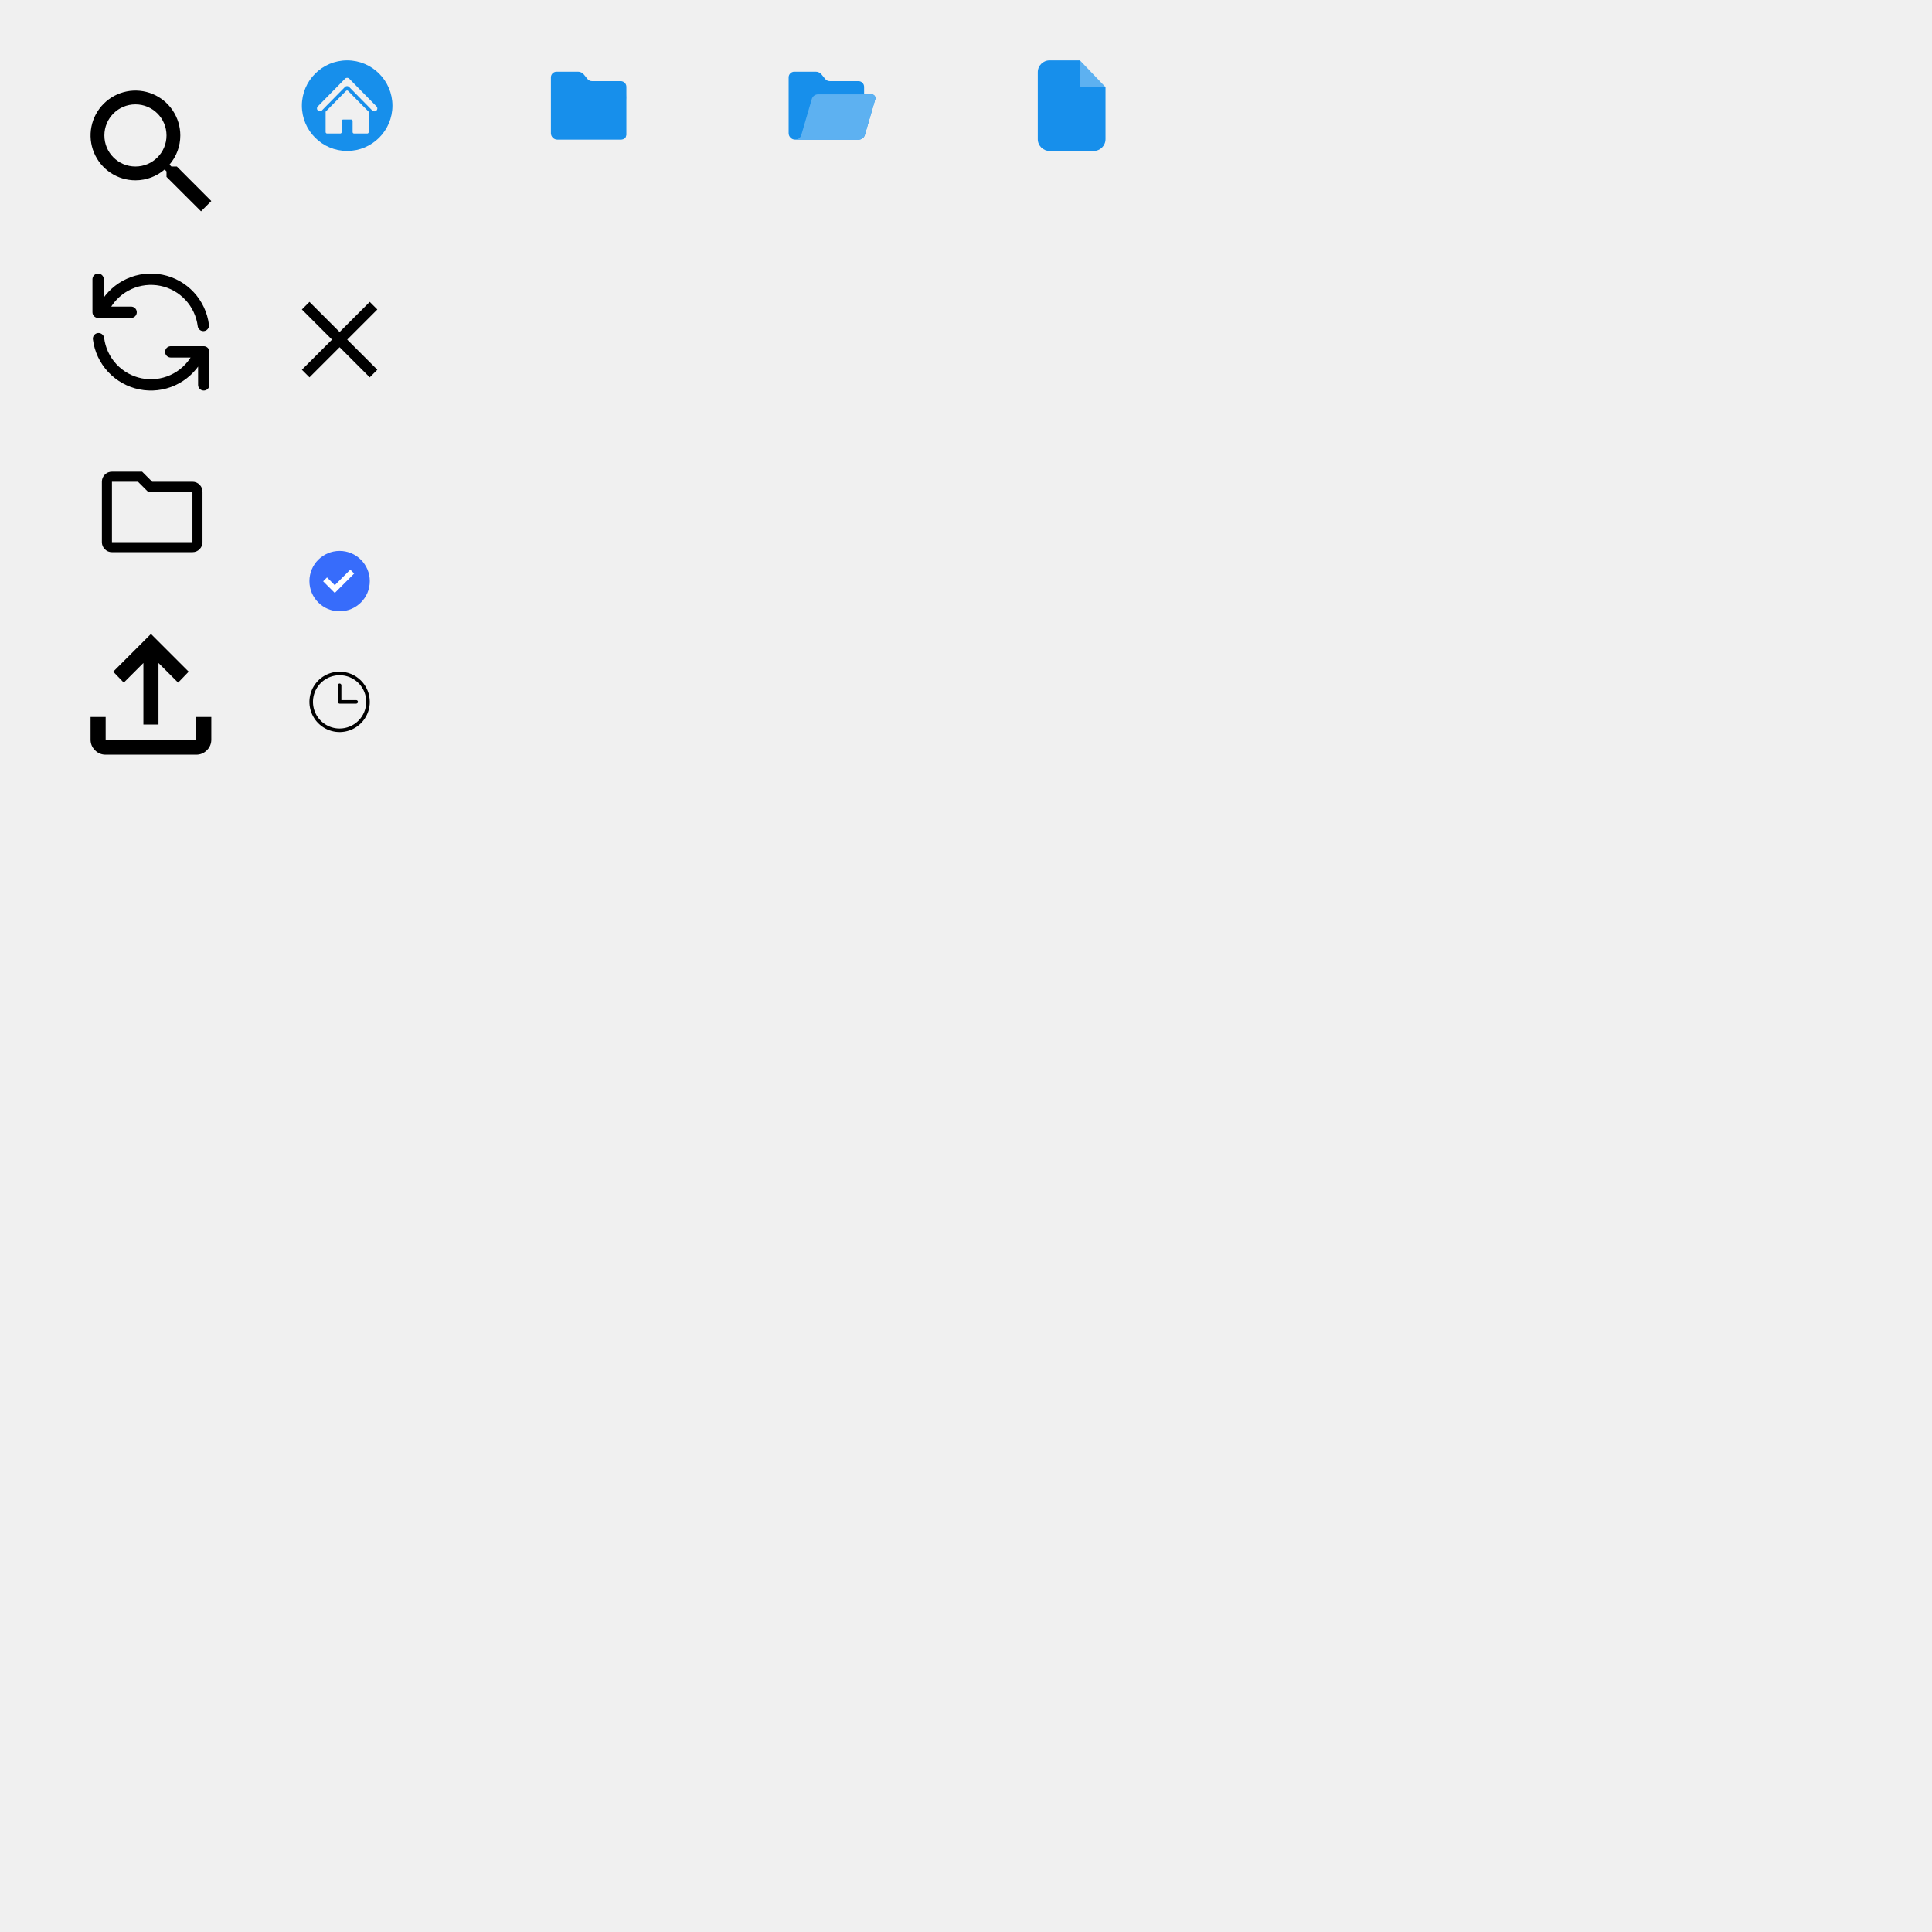
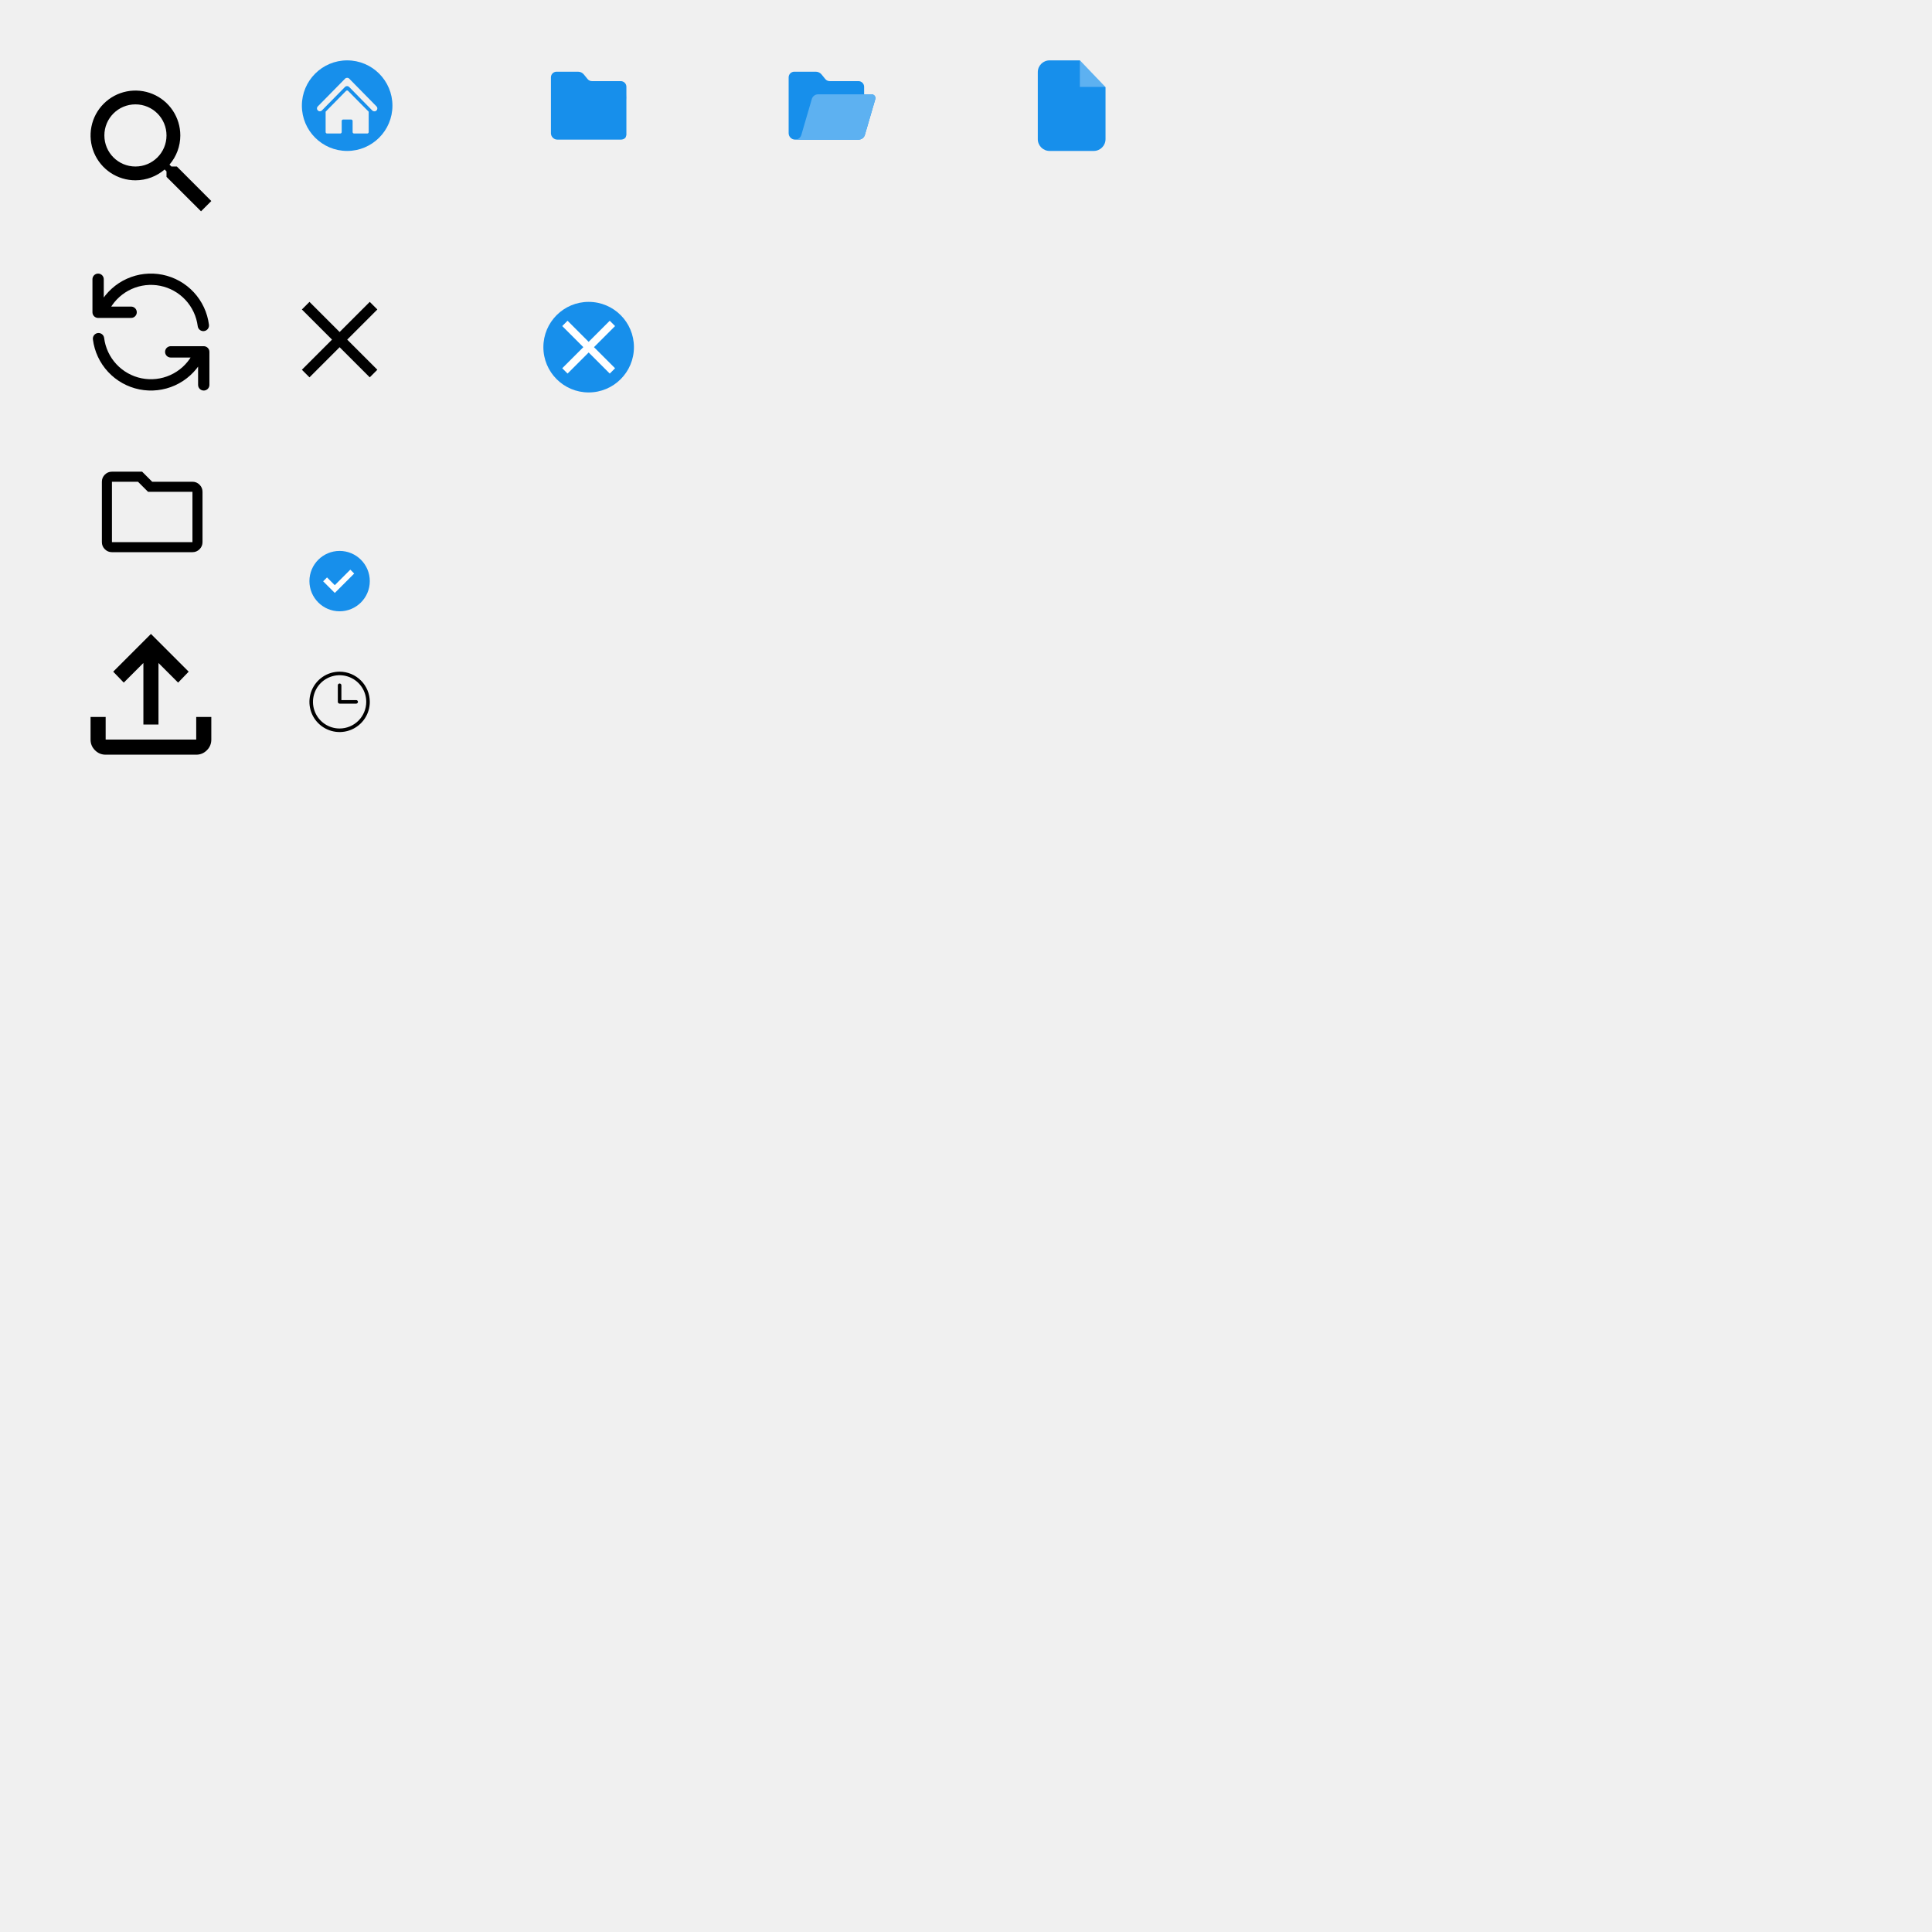
<svg xmlns="http://www.w3.org/2000/svg" width="512" height="512" viewBox="0 0 512 512" fill="none">
  <g clip-path="url(#clip0_24_55)">
    <path fill-rule="evenodd" clip-rule="evenodd" d="M92 16C98.626 16 104 21.374 104 28C104 34.626 98.626 40 92 40C85.374 40 80 34.626 80 28C80 21.374 85.374 16 92 16ZM97.704 29.596H97.707V34.996C97.707 35.209 97.534 35.382 97.321 35.382H93.832C93.62 35.382 93.447 35.209 93.447 34.996V32.06C93.447 31.848 93.274 31.674 93.061 31.674H90.939C90.727 31.674 90.554 31.848 90.554 32.06V34.996C90.554 35.209 90.38 35.382 90.168 35.382H86.679C86.467 35.382 86.293 35.209 86.293 34.996V29.596H86.293L89.138 26.703L91.708 24.089C91.783 24.012 91.876 23.974 91.983 23.974C92.091 23.974 92.183 24.012 92.258 24.089L94.828 26.703L97.704 29.596ZM92.552 20.849L96.534 24.899L99.777 28.196C99.999 28.422 100.061 28.742 99.938 29.035C99.815 29.328 99.544 29.508 99.227 29.508H99.207C98.992 29.508 98.808 29.431 98.657 29.278L95.43 25.996L92.527 23.043C92.376 22.89 92.192 22.813 91.977 22.813C91.762 22.813 91.577 22.89 91.427 23.043L88.523 25.996C87.448 27.09 86.372 28.184 85.297 29.278C85.286 29.288 85.276 29.298 85.265 29.306C85.131 29.424 84.955 29.496 84.762 29.496C84.341 29.496 84 29.155 84 28.734C84 28.502 84.104 28.294 84.268 28.154L87.469 24.899L91.451 20.849C91.602 20.695 91.787 20.618 92.002 20.618C92.216 20.618 92.401 20.695 92.552 20.849Z" fill="#178FEB" />
+   </g>
+   <g clip-path="url(#clip1_24_55)">
+     <path fill-rule="evenodd" clip-rule="evenodd" d="M144 92C144 85.373 149.373 80 156 80C162.627 80 168 85.373 168 92C168 98.627 162.627 104 156 104C149.373 104 144 98.627 144 92Z" fill="#178FEB" />
+     <path d="M163 86.41L161.59 85L156 90.59L150.41 85L149 86.41L154.59 92L149 97.59L150.41 99L156 93.41L161.59 99L163 97.59L157.41 92L163 86.41Z" fill="white" />
  </g>
  <path d="M46.87 44.126H45.425L44.913 43.632C46.767 41.48 47.787 38.733 47.785 35.892C47.785 33.54 47.087 31.241 45.781 29.285C44.474 27.33 42.617 25.805 40.444 24.905C38.27 24.005 35.879 23.77 33.572 24.229C31.265 24.687 29.146 25.82 27.483 27.483C25.82 29.146 24.687 31.265 24.229 33.572C23.77 35.879 24.005 38.27 24.905 40.444C25.805 42.617 27.33 44.474 29.285 45.781C31.241 47.087 33.54 47.785 35.892 47.785C38.838 47.785 41.546 46.706 43.632 44.913L44.126 45.425V46.87L53.274 56L56 53.274L46.87 44.126ZM35.892 44.126C31.337 44.126 27.659 40.448 27.659 35.892C27.659 31.337 31.337 27.659 35.892 27.659C40.448 27.659 44.126 31.337 44.126 35.892C44.126 40.448 40.448 44.126 35.892 44.126Z" fill="black" />
  <path d="M53.995 101.997V93.249H45.246M26 74.003V82.751H34.748M53.886 86.25C53.52 83.341 52.249 80.621 50.254 78.472C48.259 76.324 45.64 74.856 42.766 74.277C39.892 73.697 36.908 74.034 34.236 75.24C31.564 76.447 29.338 78.462 27.872 81.001M26.108 89.75C26.475 92.659 27.745 95.379 29.74 97.528C31.736 99.676 34.355 101.144 37.229 101.723C40.103 102.303 43.087 101.966 45.759 100.76C48.431 99.553 50.657 97.538 52.123 94.999" stroke="black" stroke-width="3" stroke-linecap="round" stroke-linejoin="round" />
  <path d="M29.667 146.333C28.933 146.333 28.305 146.072 27.783 145.549C27.26 145.027 26.999 144.399 27 143.667V127.667C27 126.933 27.261 126.305 27.784 125.783C28.307 125.26 28.934 124.999 29.667 125H37.667L40.333 127.667H51C51.733 127.667 52.361 127.928 52.884 128.451C53.407 128.973 53.668 129.601 53.667 130.333V143.667C53.667 144.4 53.405 145.028 52.883 145.551C52.36 146.073 51.732 146.334 51 146.333H29.667ZM29.667 143.667H51V130.333H39.233L36.567 127.667H29.667V143.667Z" fill="black" />
  <path d="M38 192V175.7L32.8 180.9L30 178L40 168L50 178L47.2 180.9L42 175.7V192H38ZM28 200C26.9 200 25.958 199.608 25.174 198.824C24.39 198.04 23.999 197.099 24 196V190H28V196H52V190H56V196C56 197.1 55.608 198.042 54.824 198.826C54.04 199.61 53.099 200.001 52 200H28Z" fill="black" />
  <path d="M100 82.014L97.986 80L90 87.986L82.014 80L80 82.014L87.986 90L80 97.986L82.014 100L90 92.014L97.986 100L100 97.986L92.014 90L100 82.014Z" fill="black" />
-   <path fill-rule="evenodd" clip-rule="evenodd" d="M82 154C82 149.582 85.582 146 90 146C94.418 146 98 149.582 98 154C98 158.418 94.418 162 90 162C85.582 162 82 158.418 82 154Z" fill="#376CFB" />
+   <path fill-rule="evenodd" clip-rule="evenodd" d="M82 154C82 149.582 85.582 146 90 146C94.418 146 98 149.582 98 154C98 158.418 94.418 162 90 162C85.582 162 82 158.418 82 154Z" fill="#178FEB" />
  <path d="M88.722 157.137L85.636 154.051L86.665 153.023L88.722 155.079L92.836 150.965L93.865 151.994L88.722 157.136V157.137Z" fill="white" />
  <path d="M90 178C88.418 178 86.871 178.469 85.555 179.348C84.24 180.227 83.215 181.477 82.609 182.939C82.004 184.4 81.845 186.009 82.154 187.561C82.462 189.113 83.224 190.538 84.343 191.657C85.462 192.776 86.887 193.538 88.439 193.846C89.991 194.155 91.6 193.997 93.061 193.391C94.523 192.786 95.773 191.76 96.652 190.445C97.531 189.129 98 187.582 98 186C97.998 183.879 97.154 181.846 95.654 180.346C94.154 178.846 92.121 178.002 90 178ZM90 193.059C88.604 193.059 87.239 192.645 86.078 191.869C84.918 191.094 84.013 189.991 83.478 188.701C82.944 187.411 82.804 185.992 83.077 184.623C83.349 183.254 84.022 181.996 85.009 181.009C85.996 180.021 87.254 179.349 88.623 179.077C89.992 178.804 91.412 178.944 92.701 179.478C93.991 180.013 95.094 180.918 95.869 182.078C96.645 183.239 97.059 184.604 97.059 186C97.057 187.871 96.312 189.666 94.989 190.989C93.666 192.312 91.871 193.057 90 193.059ZM94.863 186C94.863 186.125 94.813 186.245 94.725 186.333C94.637 186.421 94.517 186.471 94.392 186.471H90C89.875 186.471 89.755 186.421 89.667 186.333C89.579 186.245 89.529 186.125 89.529 186V181.608C89.529 181.483 89.579 181.363 89.667 181.275C89.755 181.187 89.875 181.137 90 181.137C90.125 181.137 90.245 181.187 90.333 181.275C90.421 181.363 90.471 181.483 90.471 181.608V185.529H94.392C94.517 185.529 94.637 185.579 94.725 185.667C94.813 185.755 94.863 185.875 94.863 186Z" fill="black" />
  <path d="M166 25.5L166 35.5L166 23C166 22.803 165.962 22.608 165.886 22.426C165.811 22.244 165.701 22.078 165.561 21.939C165.422 21.799 165.256 21.689 165.074 21.614C164.892 21.538 164.697 21.5 164.5 21.5H156.875C156.652 21.5 156.431 21.45 156.23 21.354C156.028 21.258 155.851 21.118 155.71 20.945L154.73 19.74C154.543 19.509 154.307 19.322 154.039 19.194C153.771 19.066 153.477 19 153.18 19H147.5C147.303 19 147.108 19.038 146.926 19.114C146.744 19.189 146.578 19.299 146.439 19.439C146.299 19.578 146.189 19.744 146.114 19.926C146.038 20.108 146 20.303 146 20.5V35.285C145.999 35.51 146.043 35.733 146.13 35.941C146.217 36.149 146.344 36.337 146.505 36.495C146.663 36.656 146.851 36.783 147.059 36.87C147.267 36.957 147.49 37.001 147.715 37H164.545C164.917 37 165.278 36.88 165.575 36.657C165.873 36.434 165.895 36.121 166 35.765V26.5C166.043 26.351 166 25.637 166 25C165.972 24.847 166 26.438 166 26.271C166 26 166.003 26.026 166 25.863C165.967 25.499 166 25.634 166 25.5Z" fill="#178FEB" />
  <path d="M231 25H229V23C229 22.803 228.962 22.608 228.886 22.426C228.811 22.244 228.701 22.078 228.561 21.939C228.422 21.799 228.256 21.689 228.074 21.614C227.892 21.538 227.697 21.5 227.5 21.5H219.875C219.652 21.5 219.431 21.45 219.23 21.354C219.028 21.258 218.851 21.118 218.71 20.945L217.73 19.74C217.543 19.509 217.307 19.322 217.039 19.194C216.771 19.066 216.477 19 216.18 19H210.5C210.303 19 210.108 19.038 209.926 19.114C209.744 19.189 209.578 19.299 209.439 19.439C209.299 19.578 209.189 19.744 209.114 19.926C209.038 20.108 209 20.303 209 20.5V35.285C208.999 35.51 209.043 35.733 209.13 35.941C209.217 36.149 209.344 36.337 209.505 36.495C209.663 36.656 209.851 36.783 210.059 36.87C210.267 36.957 210.49 37.001 210.715 37H227.545C227.917 37 228.278 36.88 228.575 36.657C228.873 36.434 229.09 36.121 229.195 35.765L231.96 26.28C232.003 26.131 232.011 25.974 231.983 25.821C231.955 25.669 231.892 25.525 231.799 25.401C231.706 25.276 231.585 25.176 231.447 25.106C231.308 25.037 231.155 25 231 25Z" fill="#178FEB" />
  <path d="M230.999 25H216.786C216.415 25 216.054 25.12 215.757 25.343C215.46 25.566 215.244 25.879 215.14 26.235L212.36 35.766C212.256 36.122 212.04 36.435 211.743 36.657C211.446 36.88 211.085 37 210.714 37H227.546C227.917 37 228.279 36.88 228.575 36.657C228.872 36.434 229.089 36.121 229.193 35.765L231.959 26.28C232.003 26.131 232.011 25.974 231.983 25.821C231.956 25.668 231.893 25.524 231.799 25.4C231.706 25.276 231.585 25.175 231.447 25.106C231.308 25.036 231.155 25 230.999 25Z" fill="#5DB1F1" />
  <path d="M278.147 16H286.177L292.975 23.092V36.878C292.975 38.602 291.577 40 289.853 40H278.147C276.423 40 275.025 38.602 275.025 36.878V19.122C275.025 17.398 276.423 16 278.147 16Z" fill="#178FEB" />
  <path opacity="0.302" fill-rule="evenodd" clip-rule="evenodd" d="M286.168 16V23.034H292.975L286.168 16Z" fill="white" />
  <defs>
    <clipPath id="clip0_24_55">
      <rect width="24" height="24" fill="white" transform="translate(80 16)" />
    </clipPath>
+     <clipPath id="clip1_24_55">
+       <rect width="24" height="24" fill="white" transform="translate(144 80)" />
+     </clipPath>
  </defs>
</svg>
